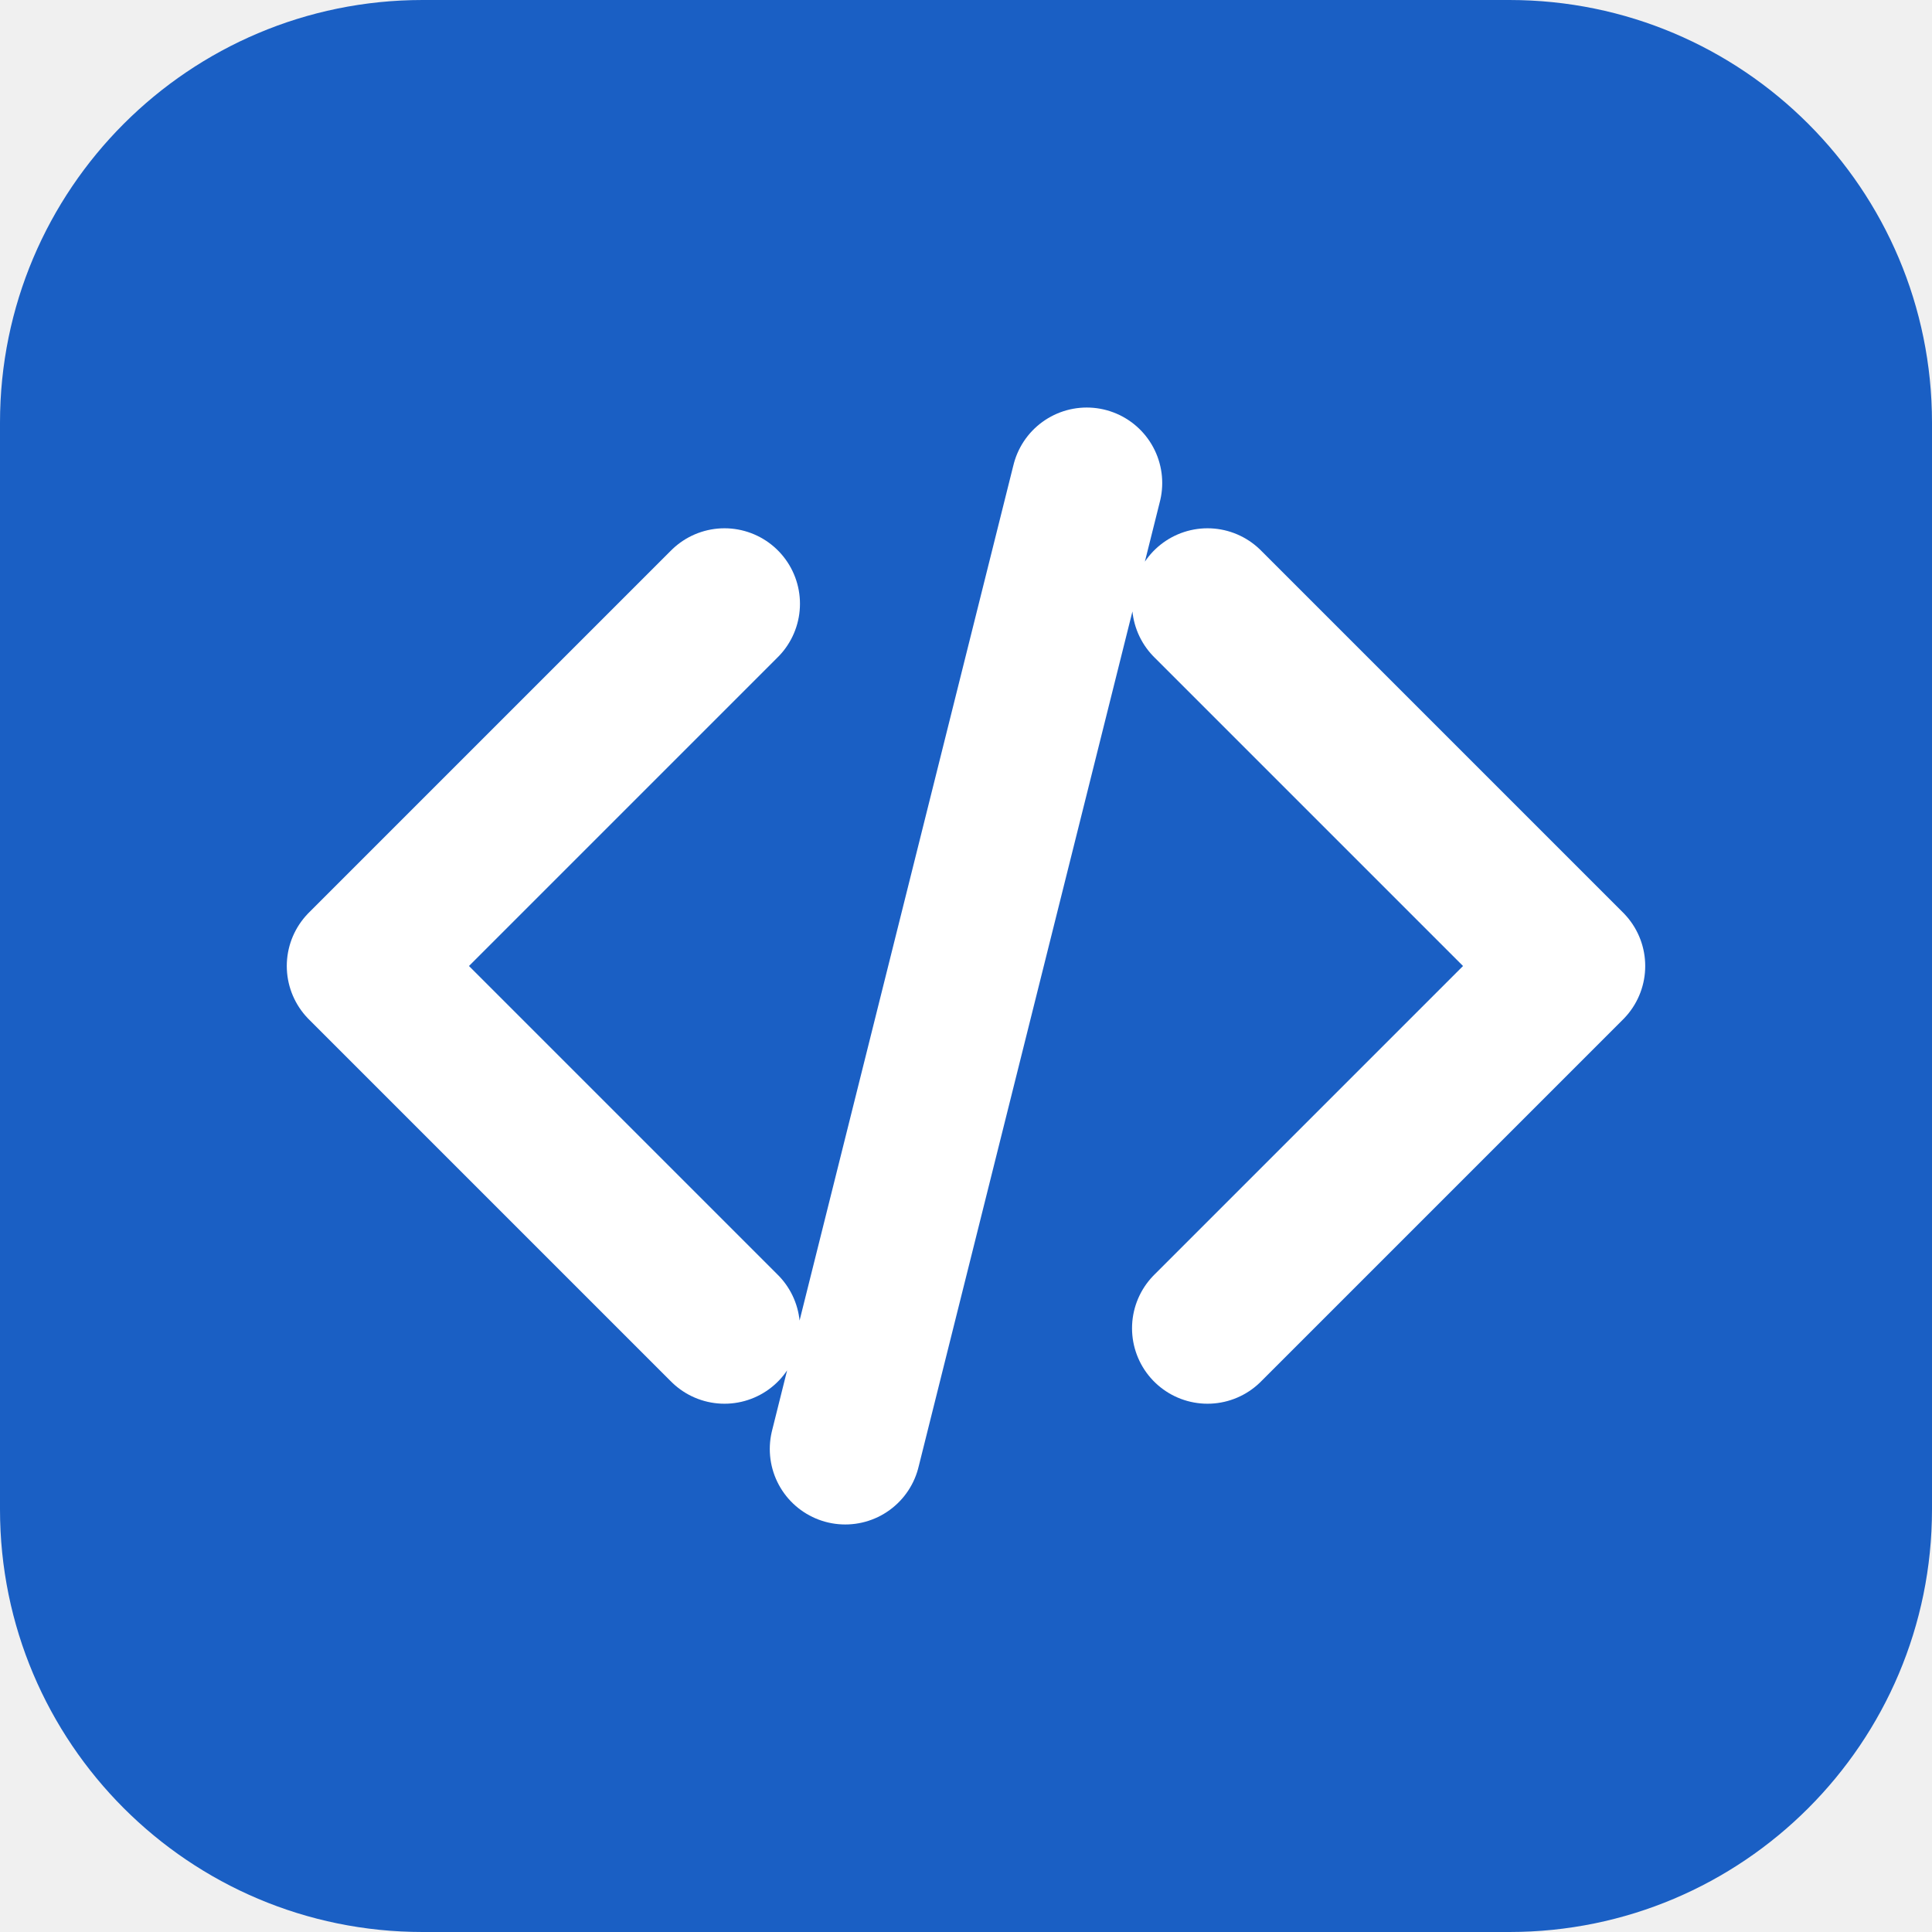
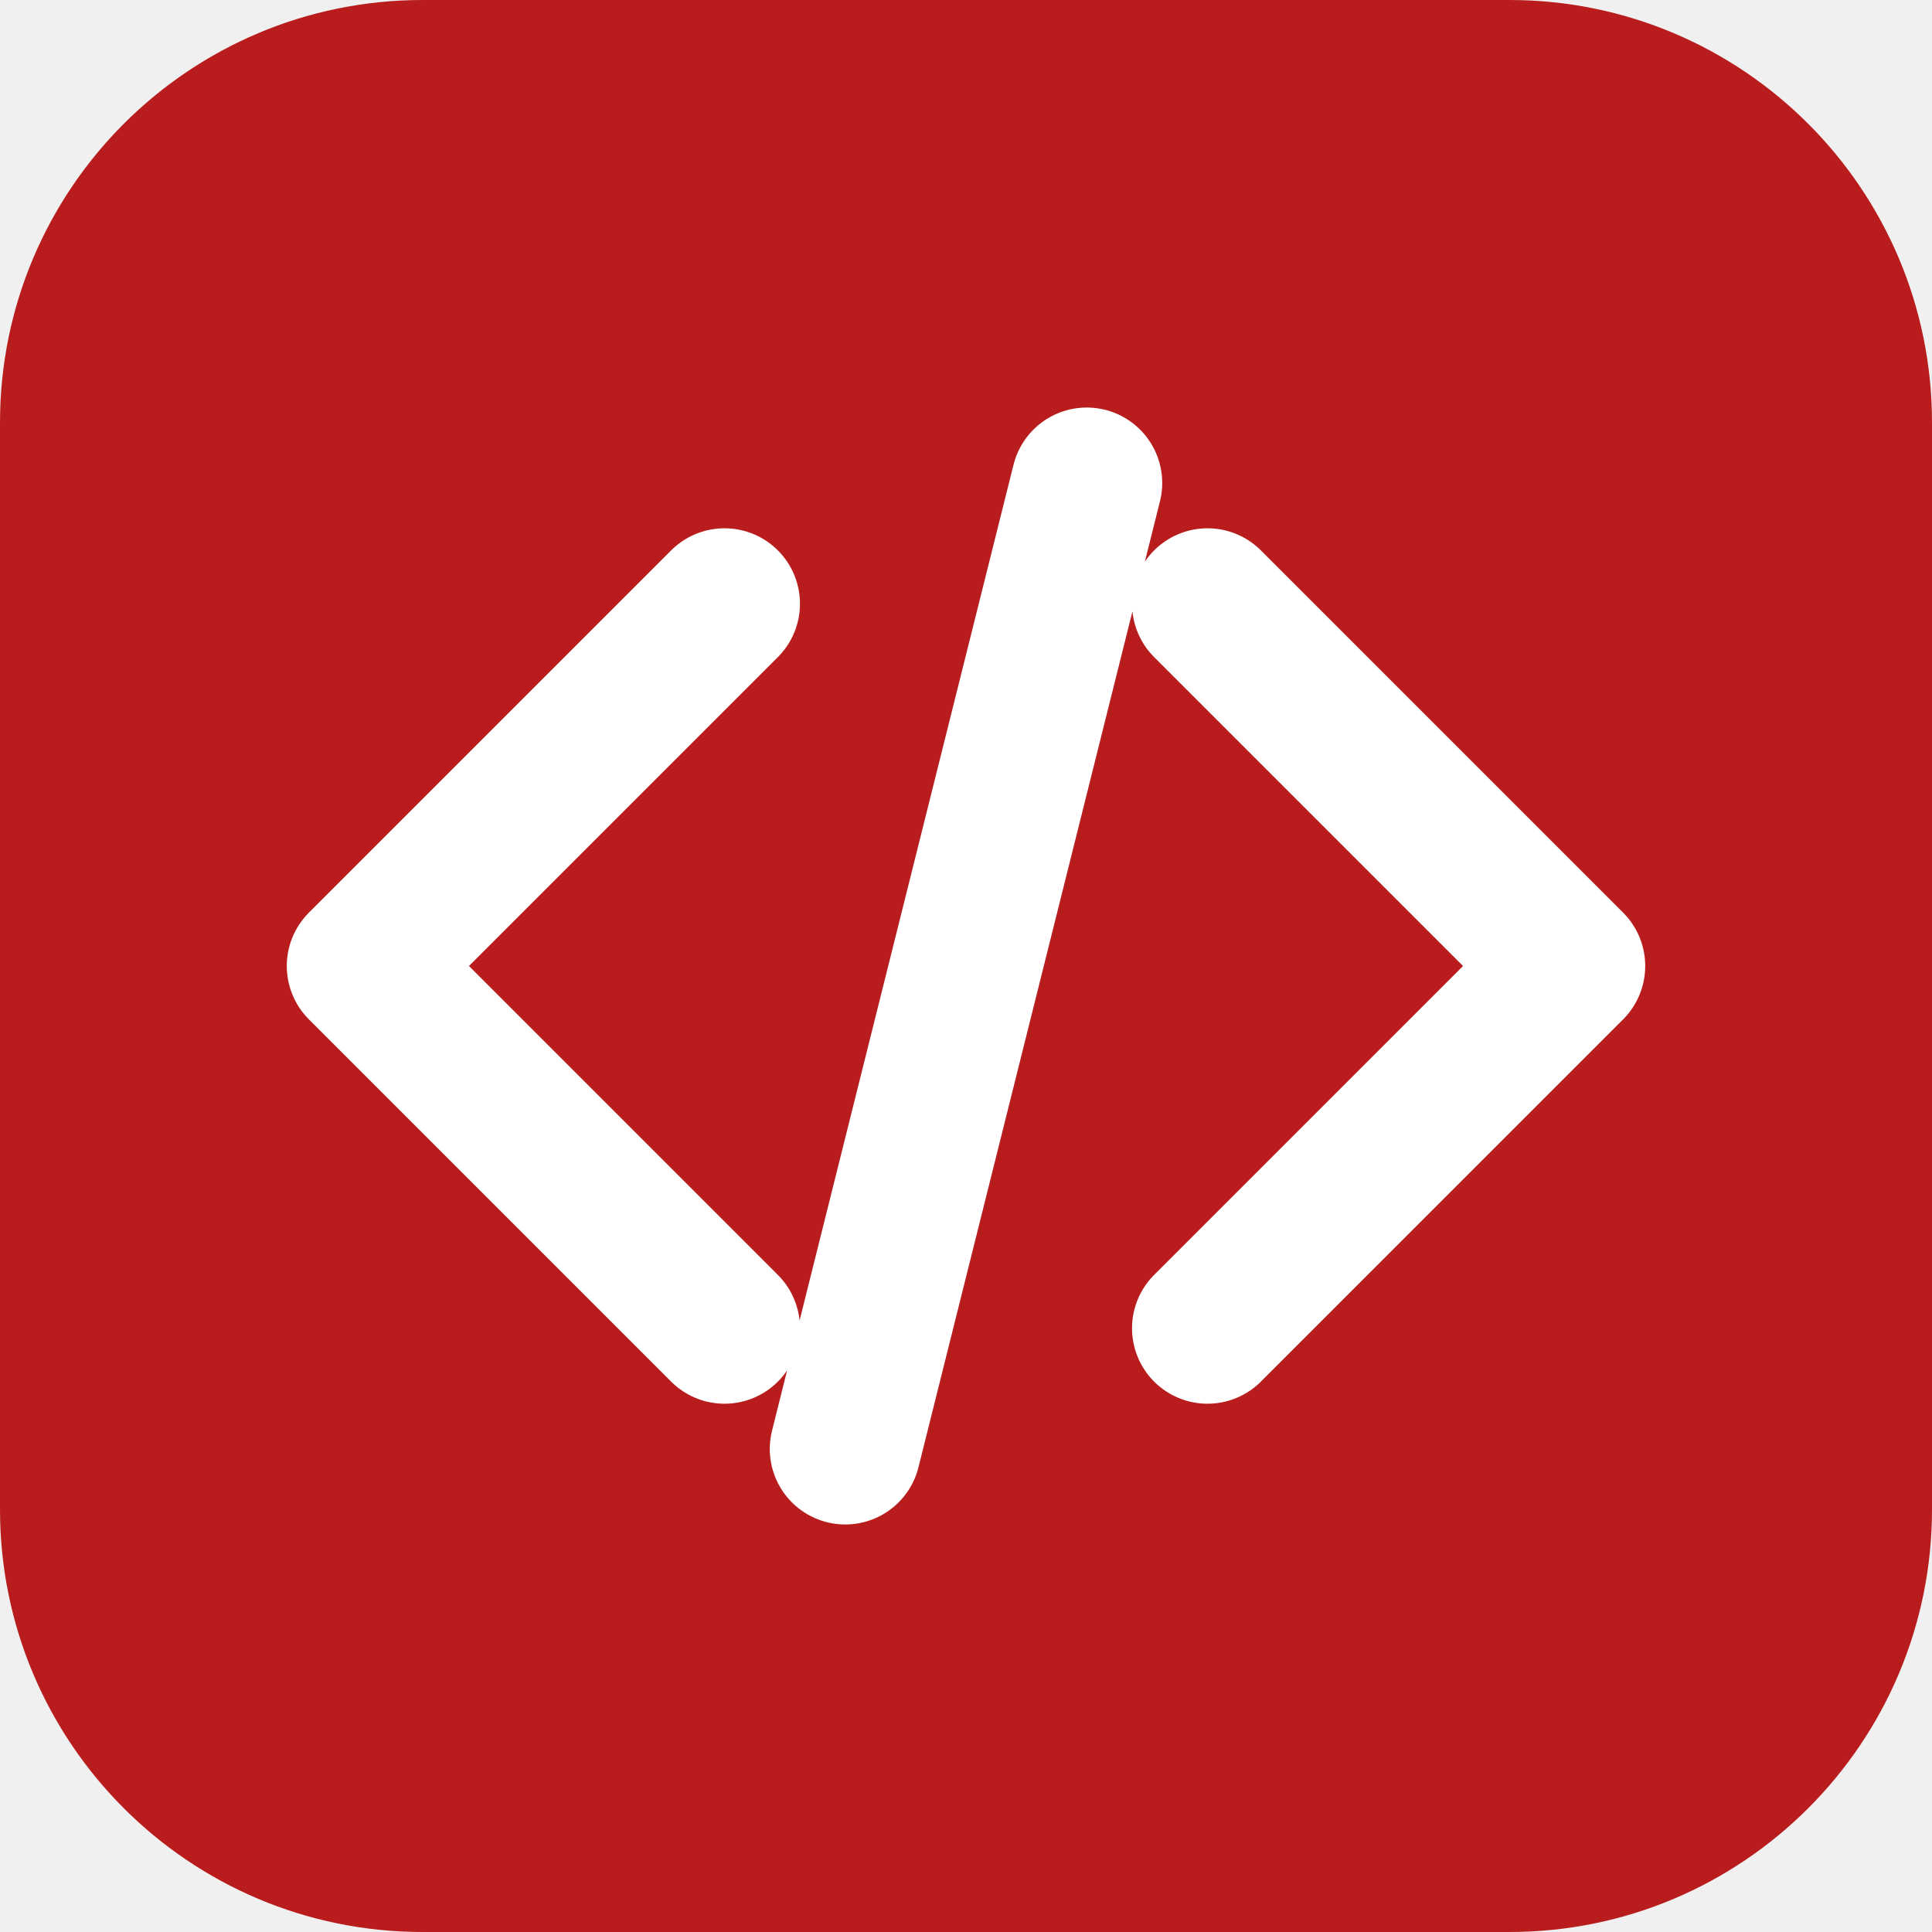
<svg xmlns="http://www.w3.org/2000/svg" viewBox="0 0 32 32">
  <style>
-     rect { fill: #1a5fc4; }
+     rect { fill: #b91c1c; }
    path { stroke: #ffffff; }
-     @media (prefers-color-scheme: dark) { rect { fill: #2f80ed; } }
+     @media (prefers-color-scheme: dark) { rect { fill: #ef4444; } }
  </style>
  <rect width="32" height="32" rx="7" />
  <path d="M12 10 6 16l6 6M20 10l6 6-6 6M18 8l-4 16" fill="none" stroke-width="2.5" stroke-linecap="round" stroke-linejoin="round" />
</svg>
